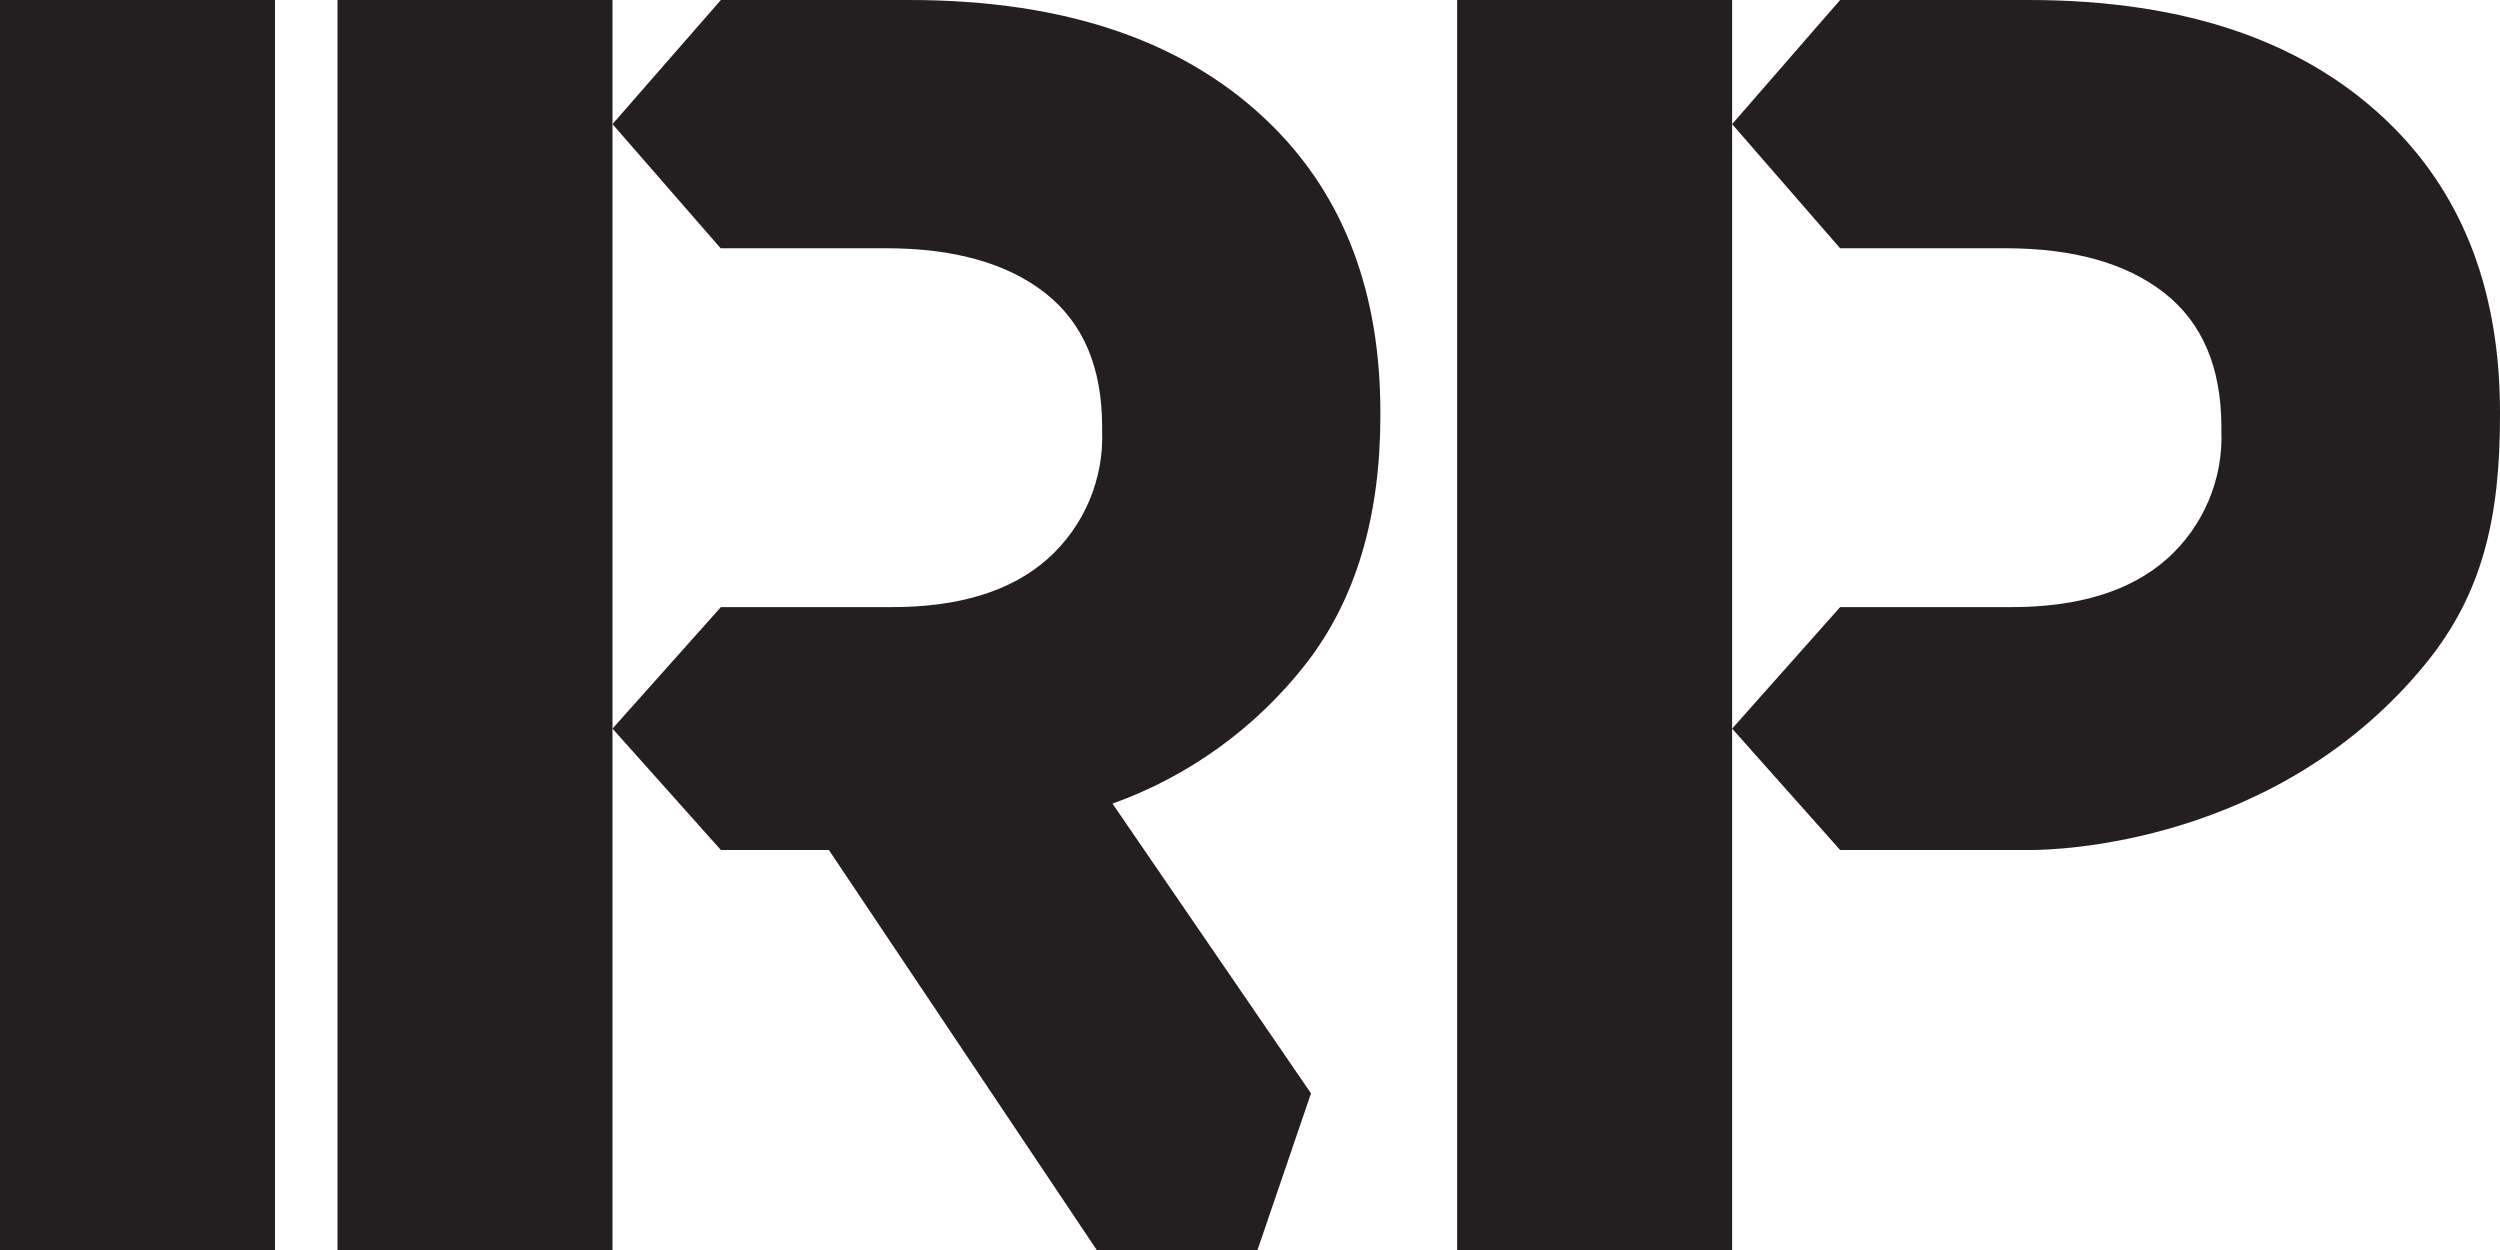
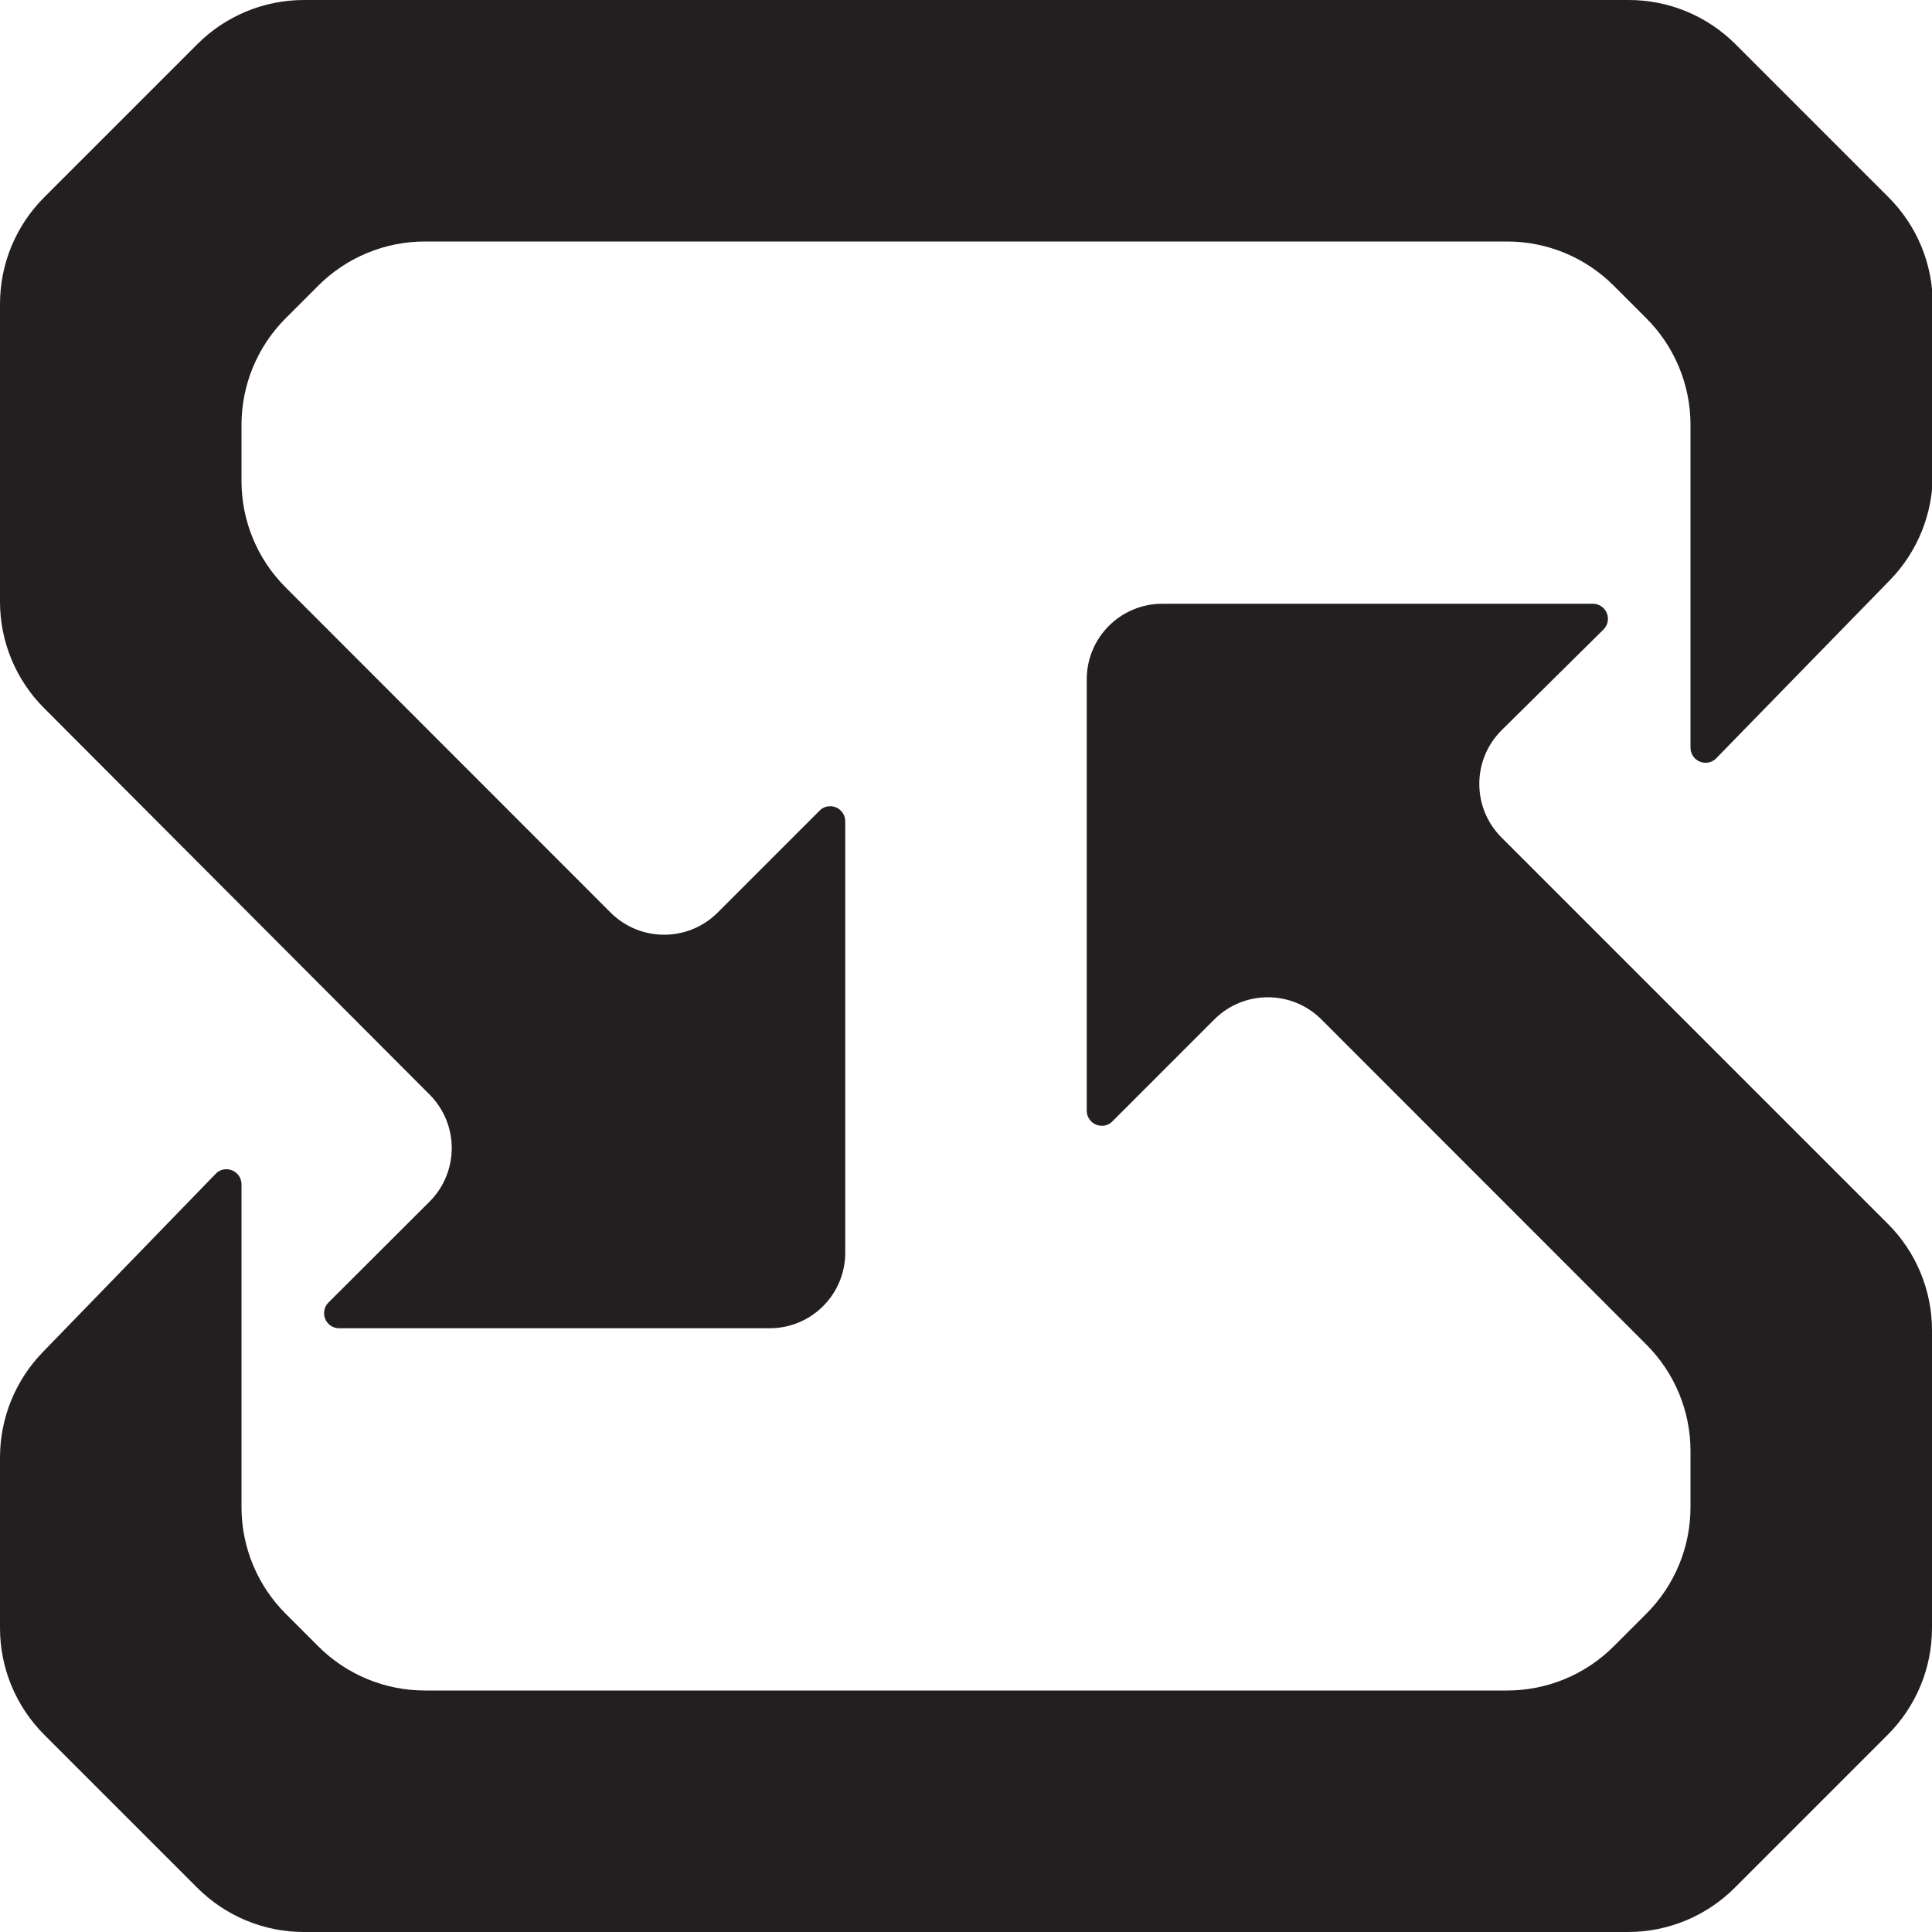
- <svg xmlns="http://www.w3.org/2000/svg" viewBox="0 0 200 100">
-   <rect x="29.02" y="2" width="18" height="96" style="fill:#231f20" />
-   <path d="M45,4V96H31V4H45m4-4H27V100H49V0Z" transform="translate(0)" style="fill:#231f20" />
-   <path d="M88.81,98,67.38,66H58.56L51.7,58.29l6.86-7.72H71.31c5.9,0,10.56-1.47,13.82-4.36a15,15,0,0,0,5-11.78v-.29c0-5.38-1.8-9.52-5.34-12.29s-8.09-4-14-4H58.58l-6.9-7.93L58.58,2H72.74c12.05,0,21.38,3.22,27.73,9.56,5.3,5.3,8,12.51,8,21.44v.29c0,7.6-1.85,13.84-5.51,18.56A32.54,32.54,0,0,1,88.32,62.41l-2.39.89,16.73,24.47L99.17,98Z" transform="translate(0)" style="fill:#231f20" />
-   <path d="M72.74,4c11.5,0,20.36,3,26.31,9,5,5,7.4,11.53,7.4,20v.29c0,7.14-1.71,13-5.09,17.33a30.55,30.55,0,0,1-13.73,9.92l-4.79,1.78,2.88,4.22,14.73,21.53L97.74,96H89.87L69.63,65.77,68.45,64h-9l-5.08-5.71,5.08-5.72H71.31c6.41,0,11.5-1.63,15.15-4.86a16.94,16.94,0,0,0,5.71-13.28v-.29c0-6-2.06-10.69-6.11-13.86-3.76-2.94-8.87-4.42-15.18-4.42H59.49L54.33,9.93,59.49,4H72.74m0-4H57.67L49,9.93l8.65,9.93H70.88q8.15,0,12.72,3.57t4.57,10.71v.29a13.07,13.07,0,0,1-4.36,10.28q-4.36,3.87-12.5,3.86H57.67L49,58.29,57.67,68h8.64l21.43,32H100.6l4.28-12.53L89,64.29a34.31,34.31,0,0,0,15.5-11.22q5.92-7.64,5.93-19.78V33q0-14.28-8.57-22.86Q91.74,0,72.74,0Z" transform="translate(0)" style="fill:#231f20" />
-   <path d="M138.57,58.29" transform="translate(0)" style="fill:#231f20;stroke:#231f20;stroke-miterlimit:10;stroke-width:4px" />
-   <rect x="118.57" y="2" width="18" height="96" style="fill:#231f20" />
-   <path d="M134.57,4V96h-14V4h14m4-4h-22V100h22V0Z" transform="translate(0)" style="fill:#231f20" />
-   <path d="M148.11,66l-6.86-7.71,6.86-7.72h12.75c5.9,0,10.55-1.47,13.82-4.36a15,15,0,0,0,5-11.78v-.29c0-5.38-1.79-9.52-5.34-12.29-3.39-2.65-8.08-4-13.94-4h-12.3l-6.91-7.93L148.13,2h14.16c12.05,0,21.38,3.22,27.72,9.56,5.3,5.3,8,12.51,8,21.44v.29c0,8.38-1.59,13.74-5.48,18.52C181.28,65.6,164.36,66,162.46,66Z" transform="translate(0)" style="fill:#231f20" />
-   <path d="M162.29,4c11.5,0,20.36,3,26.31,9,5,5,7.4,11.53,7.4,20v.29c0,7.87-1.46,12.87-5,17.25C180.31,63.62,164.26,64,162.46,64H149l-5.08-5.71L149,52.57h11.85c6.41,0,11.5-1.63,15.15-4.86a17,17,0,0,0,5.7-13.28v-.29c0-6-2.05-10.69-6.11-13.86-3.75-2.94-8.86-4.42-15.17-4.42H149l-5.17-5.93L149,4h13.25m0-4H147.21l-8.64,9.93,8.64,9.93h13.22q8.15,0,12.71,3.57t4.57,10.71v.29a13.06,13.06,0,0,1-4.35,10.28q-4.37,3.87-12.5,3.86H147.21l-8.64,9.72L147.21,68h15.25c2,0,19.77-.41,31.61-14.93C198.61,47.5,200,41.38,200,33.29V33q0-14.28-8.57-22.86Q181.29,0,162.29,0Z" transform="translate(0)" style="fill:#231f20" />
-   <rect x="2" y="2" width="18" height="96" style="fill:#231f20" />
-   <path d="M18,4V96H4V4H18m4-4H0V100H22V0Z" transform="translate(0)" style="fill:#231f20" />
+ <svg xmlns="http://www.w3.org/2000/svg" viewBox="0 0 100 100">
+   <path d="M70.45,66.75l3.2-3.2a5.9,5.9,0,0,0,0-8.35l-20-20A5.77,5.77,0,0,1,52,31.14V15.74a5.74,5.74,0,0,1,1.7-4.11L61.63,3.7A5.74,5.74,0,0,1,65.74,2h68.52a5.74,5.74,0,0,1,4.11,1.7l7.93,7.93a5.74,5.74,0,0,1,1.7,4.11v8.83a5.8,5.8,0,0,1-1.64,4.05l-6.86,7.07V22a9.74,9.74,0,0,0-2.87-6.94L135,13.37A9.74,9.74,0,0,0,128,10.5H72a9.74,9.74,0,0,0-6.94,2.87l-1.68,1.68A9.74,9.74,0,0,0,60.5,22v2.9a9.77,9.77,0,0,0,2.87,6.94L80.2,48.65a5.9,5.9,0,0,0,8.35,0l3.2-3.2V64.84a1.9,1.9,0,0,1-1.91,1.91Z" transform="translate(-50)" style="fill:#231f20" />
+   <path d="M134.26,4A3.8,3.8,0,0,1,137,5.12L144.88,13a3.8,3.8,0,0,1,1.12,2.7v8.83a3.76,3.76,0,0,1-1.08,2.65l-3.42,3.53V22A11.75,11.75,0,0,0,138,13.63L136.37,12A11.75,11.75,0,0,0,128,8.5H72A11.75,11.75,0,0,0,63.63,12L62,13.63A11.75,11.75,0,0,0,58.5,22v2.9A11.74,11.74,0,0,0,62,33.24L78.78,50.07a7.92,7.92,0,0,0,11,.2V64.75H75.27a7.92,7.92,0,0,0-.2-11l-19.95-20A3.77,3.77,0,0,1,54,31.14V15.74A3.8,3.8,0,0,1,55.12,13L63,5.12A3.8,3.8,0,0,1,65.74,4h68.52m0-4H65.74a7.8,7.8,0,0,0-5.53,2.29l-7.92,7.92A7.8,7.8,0,0,0,50,15.74v15.4a7.78,7.78,0,0,0,2.29,5.52l19.95,20a3.92,3.92,0,0,1,0,5.53L67,67.42a.78.78,0,0,0,.55,1.33H89.84a3.91,3.91,0,0,0,3.91-3.91V42.51a.78.78,0,0,0-.79-.78.75.75,0,0,0-.54.23l-5.28,5.28a3.92,3.92,0,0,1-5.53,0L64.79,30.41a7.78,7.78,0,0,1-2.29-5.52V22a7.8,7.8,0,0,1,2.29-5.53l1.67-1.67A7.8,7.8,0,0,1,72,12.5h56a7.8,7.8,0,0,1,5.53,2.29l1.67,1.67A7.8,7.8,0,0,1,137.5,22V38.7a.78.78,0,0,0,.79.78.75.75,0,0,0,.55-.24l9-9.23a7.83,7.83,0,0,0,2.2-5.44V15.74a7.8,7.8,0,0,0-2.29-5.53l-7.92-7.92A7.8,7.8,0,0,0,134.26,0Z" transform="translate(-50)" style="fill:#231f20" />
+   <path d="M65.74,98a5.74,5.74,0,0,1-4.11-1.7L53.7,88.37A5.74,5.74,0,0,1,52,84.26V75.43a5.8,5.8,0,0,1,1.64-4.05l6.86-7.07V78A9.74,9.74,0,0,0,63.37,85l1.68,1.68A9.74,9.74,0,0,0,72,89.5h56A9.74,9.74,0,0,0,135,86.63L136.63,85A9.74,9.74,0,0,0,139.5,78v-2.9a9.77,9.77,0,0,0-2.87-6.94L119.8,51.35a5.9,5.9,0,0,0-8.35,0l-3.2,3.2V35.16a1.9,1.9,0,0,1,1.91-1.91h19.39l-3.2,3.2a5.9,5.9,0,0,0,0,8.35l20,20a5.77,5.77,0,0,1,1.7,4.11v15.4a5.74,5.74,0,0,1-1.7,4.11l-7.93,7.93a5.74,5.74,0,0,1-4.11,1.7Z" transform="translate(-50)" style="fill:#231f20" />
+   <path d="M124.73,35.25a7.92,7.92,0,0,0,.2,11l19.95,20A3.77,3.77,0,0,1,146,68.86v15.4a3.8,3.8,0,0,1-1.12,2.7L137,94.88a3.8,3.8,0,0,1-2.7,1.12H65.74A3.8,3.8,0,0,1,63,94.88L55.12,87A3.8,3.8,0,0,1,54,84.26V75.43a3.76,3.76,0,0,1,1.08-2.65l3.42-3.53V78A11.75,11.75,0,0,0,62,86.37L63.63,88A11.75,11.75,0,0,0,72,91.5h56A11.75,11.75,0,0,0,136.37,88L138,86.37A11.75,11.75,0,0,0,141.5,78v-2.9A11.74,11.74,0,0,0,138,66.76L121.22,49.93a7.92,7.92,0,0,0-11-.2V35.25h14.48m7.76-4H110.16a3.91,3.91,0,0,0-3.91,3.91V57.49a.78.78,0,0,0,.79.78.75.75,0,0,0,.54-.23l5.28-5.28a3.92,3.92,0,0,1,5.53,0l16.82,16.83a7.78,7.78,0,0,1,2.29,5.52V78a7.8,7.8,0,0,1-2.29,5.53l-1.67,1.67A7.8,7.8,0,0,1,128,87.5H72a7.8,7.8,0,0,1-5.53-2.29l-1.67-1.67A7.8,7.8,0,0,1,62.5,78V61.3a.78.78,0,0,0-.79-.78.75.75,0,0,0-.55.24L52.2,70A7.83,7.83,0,0,0,50,75.43v8.83a7.8,7.8,0,0,0,2.29,5.53l7.92,7.92A7.8,7.8,0,0,0,65.74,100h68.52a7.8,7.8,0,0,0,5.53-2.29l7.92-7.92A7.8,7.8,0,0,0,150,84.26V68.86a7.78,7.78,0,0,0-2.29-5.52l-20-20a3.92,3.92,0,0,1,0-5.53L133,32.58a.78.78,0,0,0-.55-1.33Z" transform="translate(-50)" style="fill:#231f20" />
</svg>
